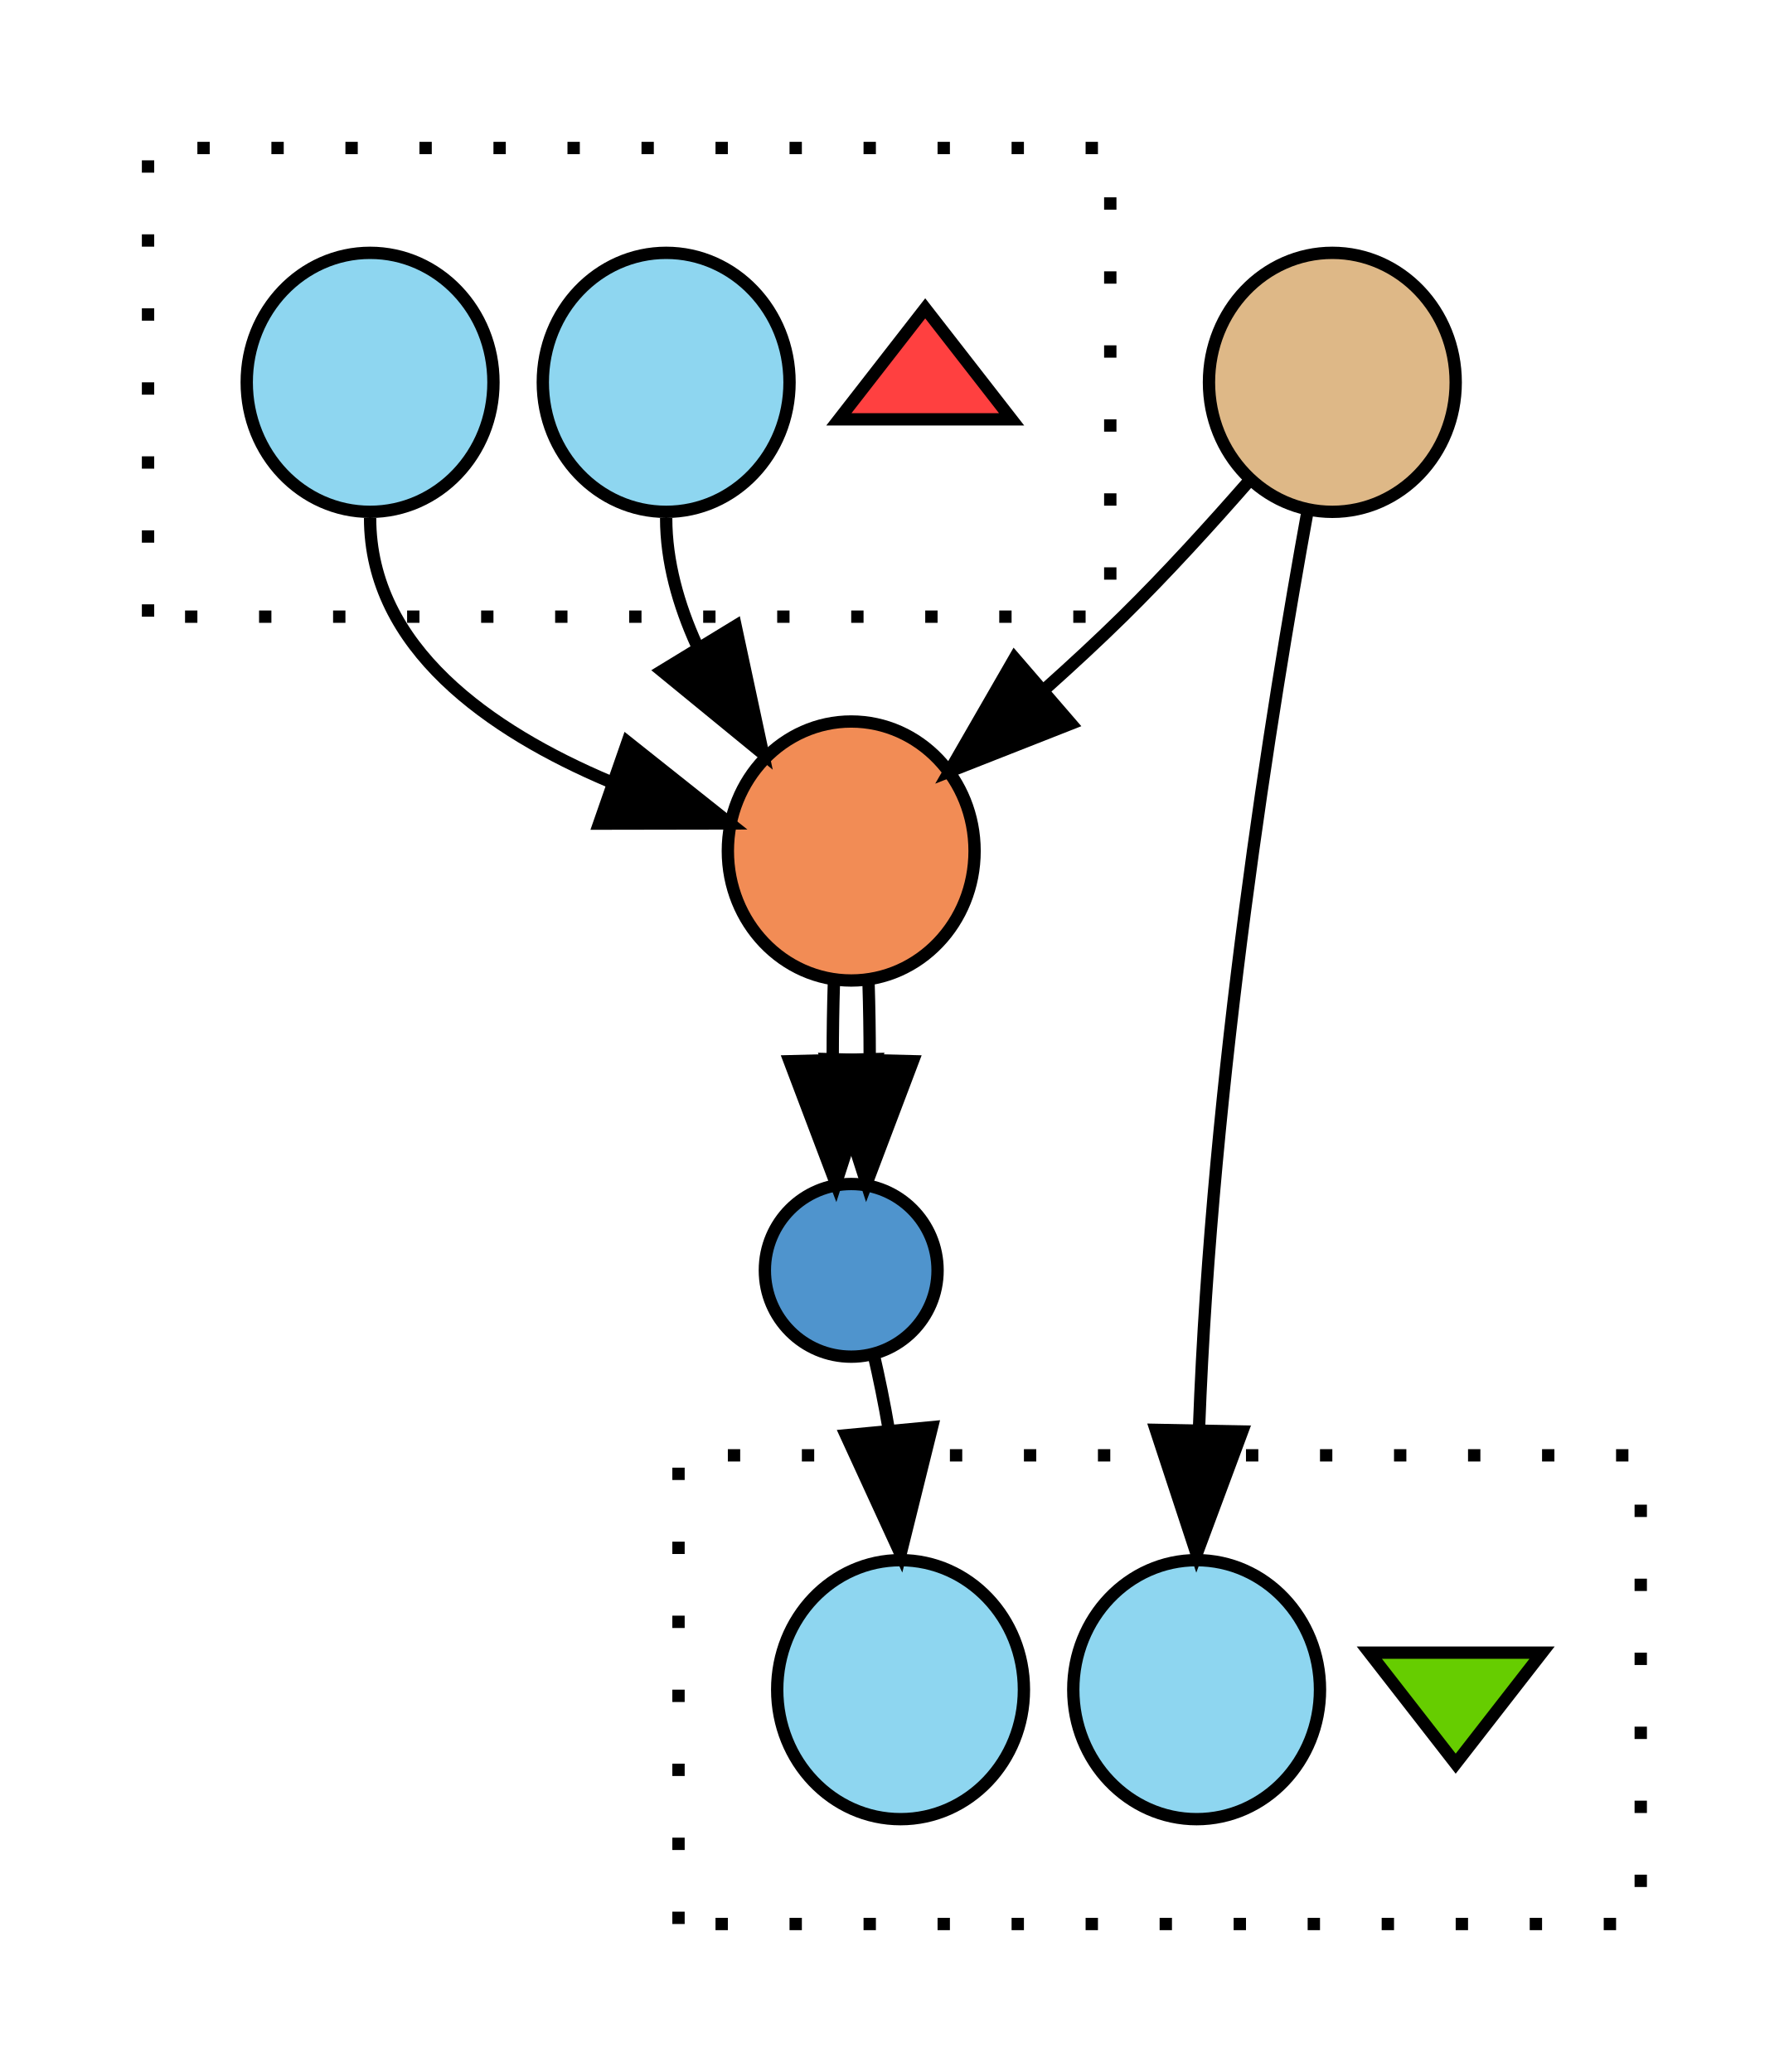
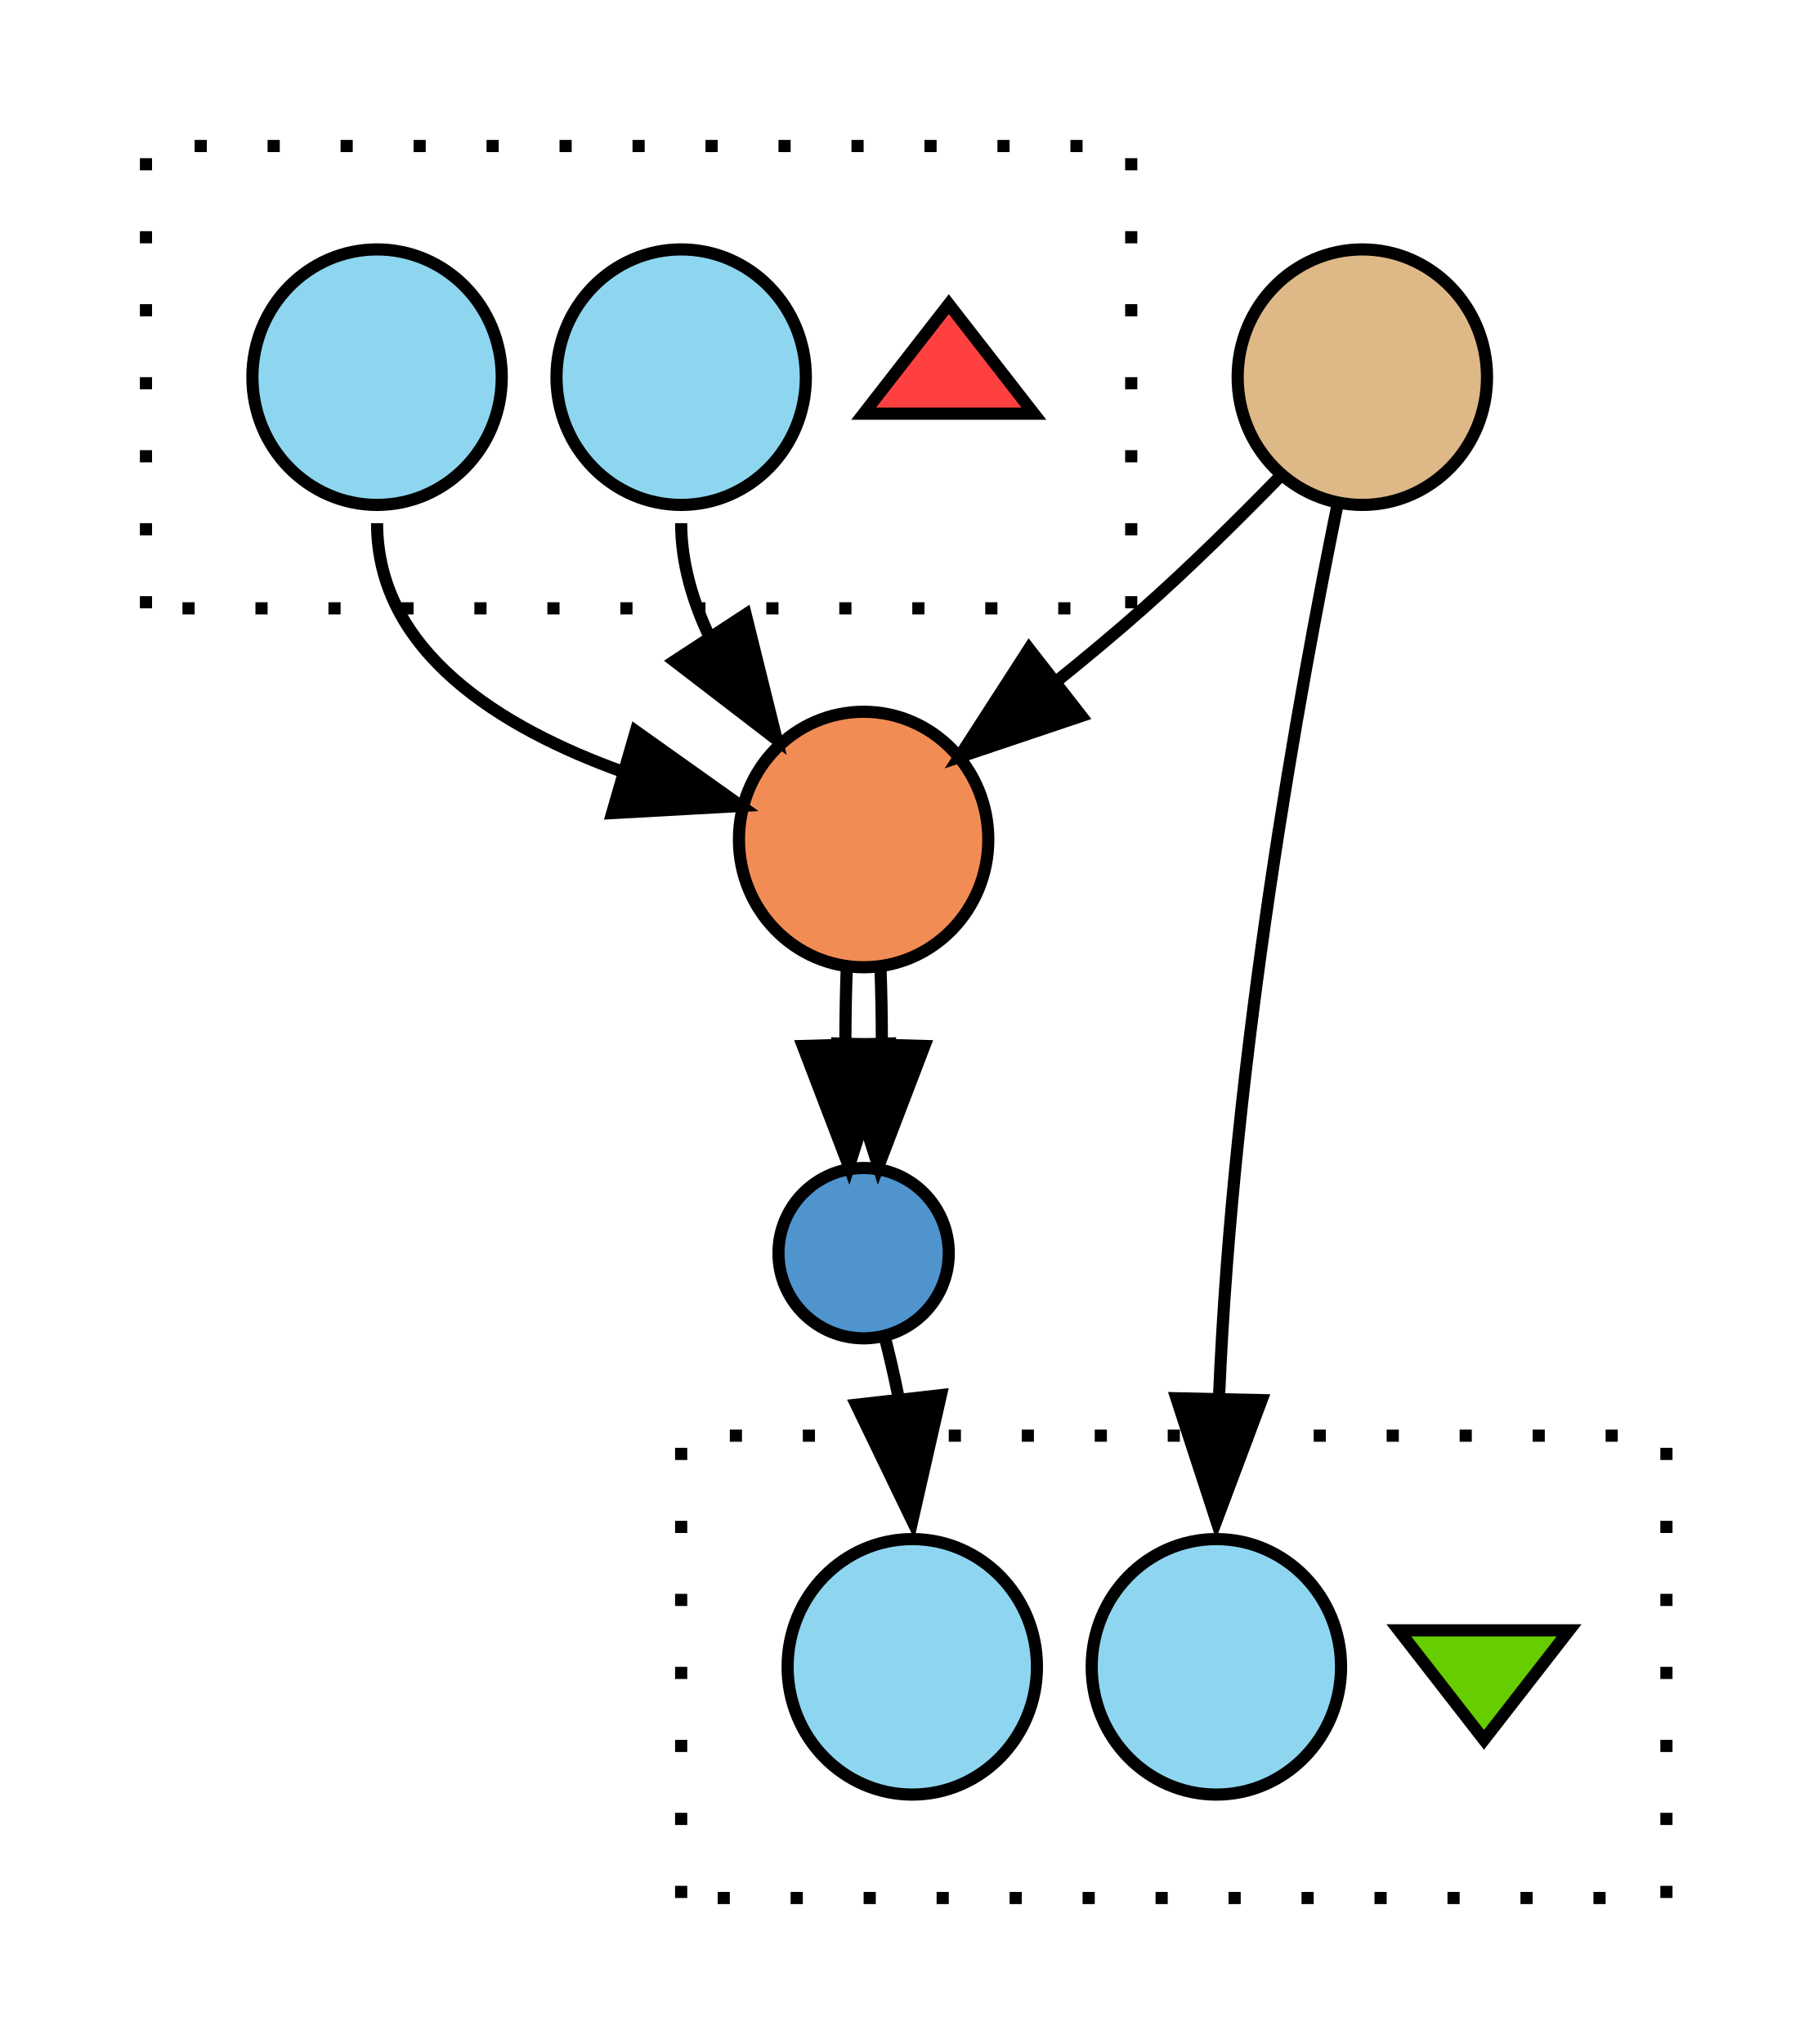
- <svg xmlns="http://www.w3.org/2000/svg" width="145" height="168" viewBox="0.00 0.00 145.00 168.00">
+ <svg xmlns="http://www.w3.org/2000/svg" width="149pt" height="168pt" viewBox="0.00 0.00 149.00 168.00">
  <g id="graph1" class="graph" transform="scale(1 1) rotate(0) translate(4 164)">
-     <polygon fill="#ffffff" stroke="#ffffff" points="-4,5 -4,-164 142,-164 142,5 -4,5" />
+     <polygon fill="#ffffff" stroke="#ffffff" points="-4,5 -4,-164 146,-164 146,5 -4,5" />
    <g id="graph2" class="cluster">
-       <polygon fill="#ffffff" stroke="black" stroke-dasharray="1,5" points="8,-114 8,-152 86,-152 86,-114 8,-114" />
+       <polygon fill="#ffffff" stroke="black" stroke-dasharray="1,5" points="8,-114 8,-152 89,-152 89,-114 8,-114" />
    </g>
    <g id="graph3" class="cluster">
-       <polygon fill="#ffffff" stroke="black" stroke-dasharray="1,5" points="51,-8 51,-46 129,-46 129,-8 51,-8" />
+       <polygon fill="#ffffff" stroke="black" stroke-dasharray="1,5" points="52,-8 52,-46 133,-46 133,-8 52,-8" />
    </g>
    <g id="node2" class="node">
-       <polygon fill="#ff4040" stroke="black" points="71,-139 64,-130 78,-130 71,-139" />
+       <polygon fill="#ff4040" stroke="black" points="74,-139 67,-130 81,-130 74,-139" />
    </g>
    <g id="node3" class="node">
-       <ellipse fill="#8ed6f0" stroke="black" cx="50" cy="-133" rx="10" ry="10.5" />
+       <ellipse fill="#8ed6f0" stroke="black" cx="52" cy="-133" rx="10.25" ry="10.5" />
    </g>
    <g id="node9" class="node">
-       <ellipse fill="#f28c55" stroke="black" cx="65" cy="-95" rx="10" ry="10.5" />
+       <ellipse fill="#f28c55" stroke="black" cx="67" cy="-95" rx="10.25" ry="10.5" />
    </g>
    <g id="edge10" class="edge">
-       <path fill="none" stroke="#000000" d="M50,-122C50,-118.461 50.997,-114.952 52.477,-111.693" />
-       <polygon fill="#000000" stroke="#000000" points="55.63,-113.245 57.851,-102.885 49.655,-109.598 55.63,-113.245" />
+       <path fill="none" stroke="#000000" d="M52,-121C52,-117.764 52.936,-114.585 54.34,-111.636" />
+       <polygon fill="#000000" stroke="#000000" points="57.305,-113.496 59.851,-103.212 51.448,-109.663 57.305,-113.496" />
    </g>
    <g id="node4" class="node">
-       <ellipse fill="#8ed6f0" stroke="black" cx="26" cy="-133" rx="10" ry="10.5" />
+       <ellipse fill="#8ed6f0" stroke="black" cx="27" cy="-133" rx="10.25" ry="10.5" />
    </g>
    <g id="edge14" class="edge">
-       <path fill="none" stroke="#000000" d="M26,-122C26,-111.487 35.698,-104.745 45.421,-100.628" />
-       <polygon fill="#000000" stroke="#000000" points="46.865,-103.831 55.159,-97.238 44.564,-97.22 46.865,-103.831" />
+       <path fill="none" stroke="#000000" d="M27,-121C27,-110.436 37.157,-104.17 47.234,-100.554" />
+       <polygon fill="#000000" stroke="#000000" points="48.271,-103.897 56.906,-97.759 46.328,-97.173 48.271,-103.897" />
    </g>
    <g id="node6" class="node">
-       <polygon fill="#66cd00" stroke="black" points="114,-21 121,-30 107,-30 114,-21" />
+       <polygon fill="#66cd00" stroke="black" points="118,-21 125,-30 111,-30 118,-21" />
    </g>
    <g id="node7" class="node">
-       <ellipse fill="#8ed6f0" stroke="black" cx="69" cy="-27" rx="10" ry="10.5" />
+       <ellipse fill="#8ed6f0" stroke="black" cx="71" cy="-27" rx="10.25" ry="10.5" />
    </g>
    <g id="node8" class="node">
-       <ellipse fill="#8ed6f0" stroke="black" cx="93" cy="-27" rx="10" ry="10.5" />
+       <ellipse fill="#8ed6f0" stroke="black" cx="96" cy="-27" rx="10.25" ry="10.5" />
    </g>
    <g id="node11" class="node">
-       <ellipse fill="#4f94cd" stroke="black" cx="65" cy="-61" rx="7" ry="7" />
+       <ellipse fill="#4f94cd" stroke="black" cx="67" cy="-61" rx="7" ry="7" />
    </g>
    <g id="edge6" class="edge">
-       <path fill="none" stroke="#000000" d="M63.594,-84.242C63.534,-82.341 63.503,-80.318 63.5,-78.29" />
-       <polygon fill="#000000" stroke="#000000" points="67.005,-78.129 63.757,-68.045 60.007,-77.954 67.005,-78.129" />
+       <path fill="none" stroke="#000000" d="M65.619,-84.572C65.543,-82.581 65.503,-80.425 65.5,-78.264" />
+       <polygon fill="#000000" stroke="#000000" points="69.002,-78.228 65.79,-68.132 62.005,-78.028 69.002,-78.228" />
    </g>
    <g id="edge12" class="edge">
-       <path fill="none" stroke="#000000" d="M66.406,-84.242C66.466,-82.341 66.497,-80.318 66.5,-78.29" />
-       <polygon fill="#000000" stroke="#000000" points="69.993,-77.954 66.243,-68.045 62.995,-78.129 69.993,-77.954" />
+       <path fill="none" stroke="#000000" d="M68.381,-84.572C68.457,-82.581 68.497,-80.425 68.5,-78.264" />
+       <polygon fill="#000000" stroke="#000000" points="71.995,-78.028 68.21,-68.132 64.998,-78.228 71.995,-78.028" />
    </g>
    <g id="node10" class="node">
-       <ellipse fill="#deb887" stroke="black" cx="104" cy="-133" rx="10" ry="10.5" />
+       <ellipse fill="#deb887" stroke="black" cx="108" cy="-133" rx="10.25" ry="10.5" />
    </g>
    <g id="edge8" class="edge">
-       <path fill="none" stroke="#000000" d="M101.982,-122.503C99.154,-106.949 94.239,-76.568 93.197,-48.291" />
-       <polygon fill="#000000" stroke="#000000" points="96.691,-47.931 93,-38 89.692,-48.065 96.691,-47.931" />
+       <path fill="none" stroke="#000000" d="M105.964,-122.546C102.915,-107.628 97.394,-77.419 96.222,-49.253" />
+       <polygon fill="#000000" stroke="#000000" points="99.716,-48.922 96,-39 92.718,-49.074 99.716,-48.922" />
    </g>
    <g id="edge4" class="edge">
-       <path fill="none" stroke="#000000" d="M97.271,-125.026C94.232,-121.546 90.536,-117.475 87,-114 85.047,-112.081 82.934,-110.122 80.816,-108.227" />
-       <polygon fill="#000000" stroke="#000000" points="82.814,-105.327 72.955,-101.447 78.242,-110.628 82.814,-105.327" />
+       <path fill="none" stroke="#000000" d="M101.182,-124.787C97.894,-121.413 93.838,-117.399 90,-114 87.722,-111.983 85.249,-109.923 82.796,-107.95" />
+       <polygon fill="#000000" stroke="#000000" points="84.898,-105.151 74.856,-101.773 80.6,-110.676 84.898,-105.151" />
    </g>
    <g id="edge16" class="edge">
-       <path fill="none" stroke="#000000" d="M66.813,-54.21C67.243,-52.361 67.684,-50.249 68.057,-48.023" />
-       <polygon fill="#000000" stroke="#000000" points="71.548,-48.284 69,-38 64.579,-47.628 71.548,-48.284" />
+       <path fill="none" stroke="#000000" d="M68.72,-54.173C69.092,-52.735 69.478,-51.106 69.824,-49.377" />
+       <polygon fill="#000000" stroke="#000000" points="73.352,-49.331 71,-39 66.396,-48.542 73.352,-49.331" />
    </g>
  </g>
</svg>
